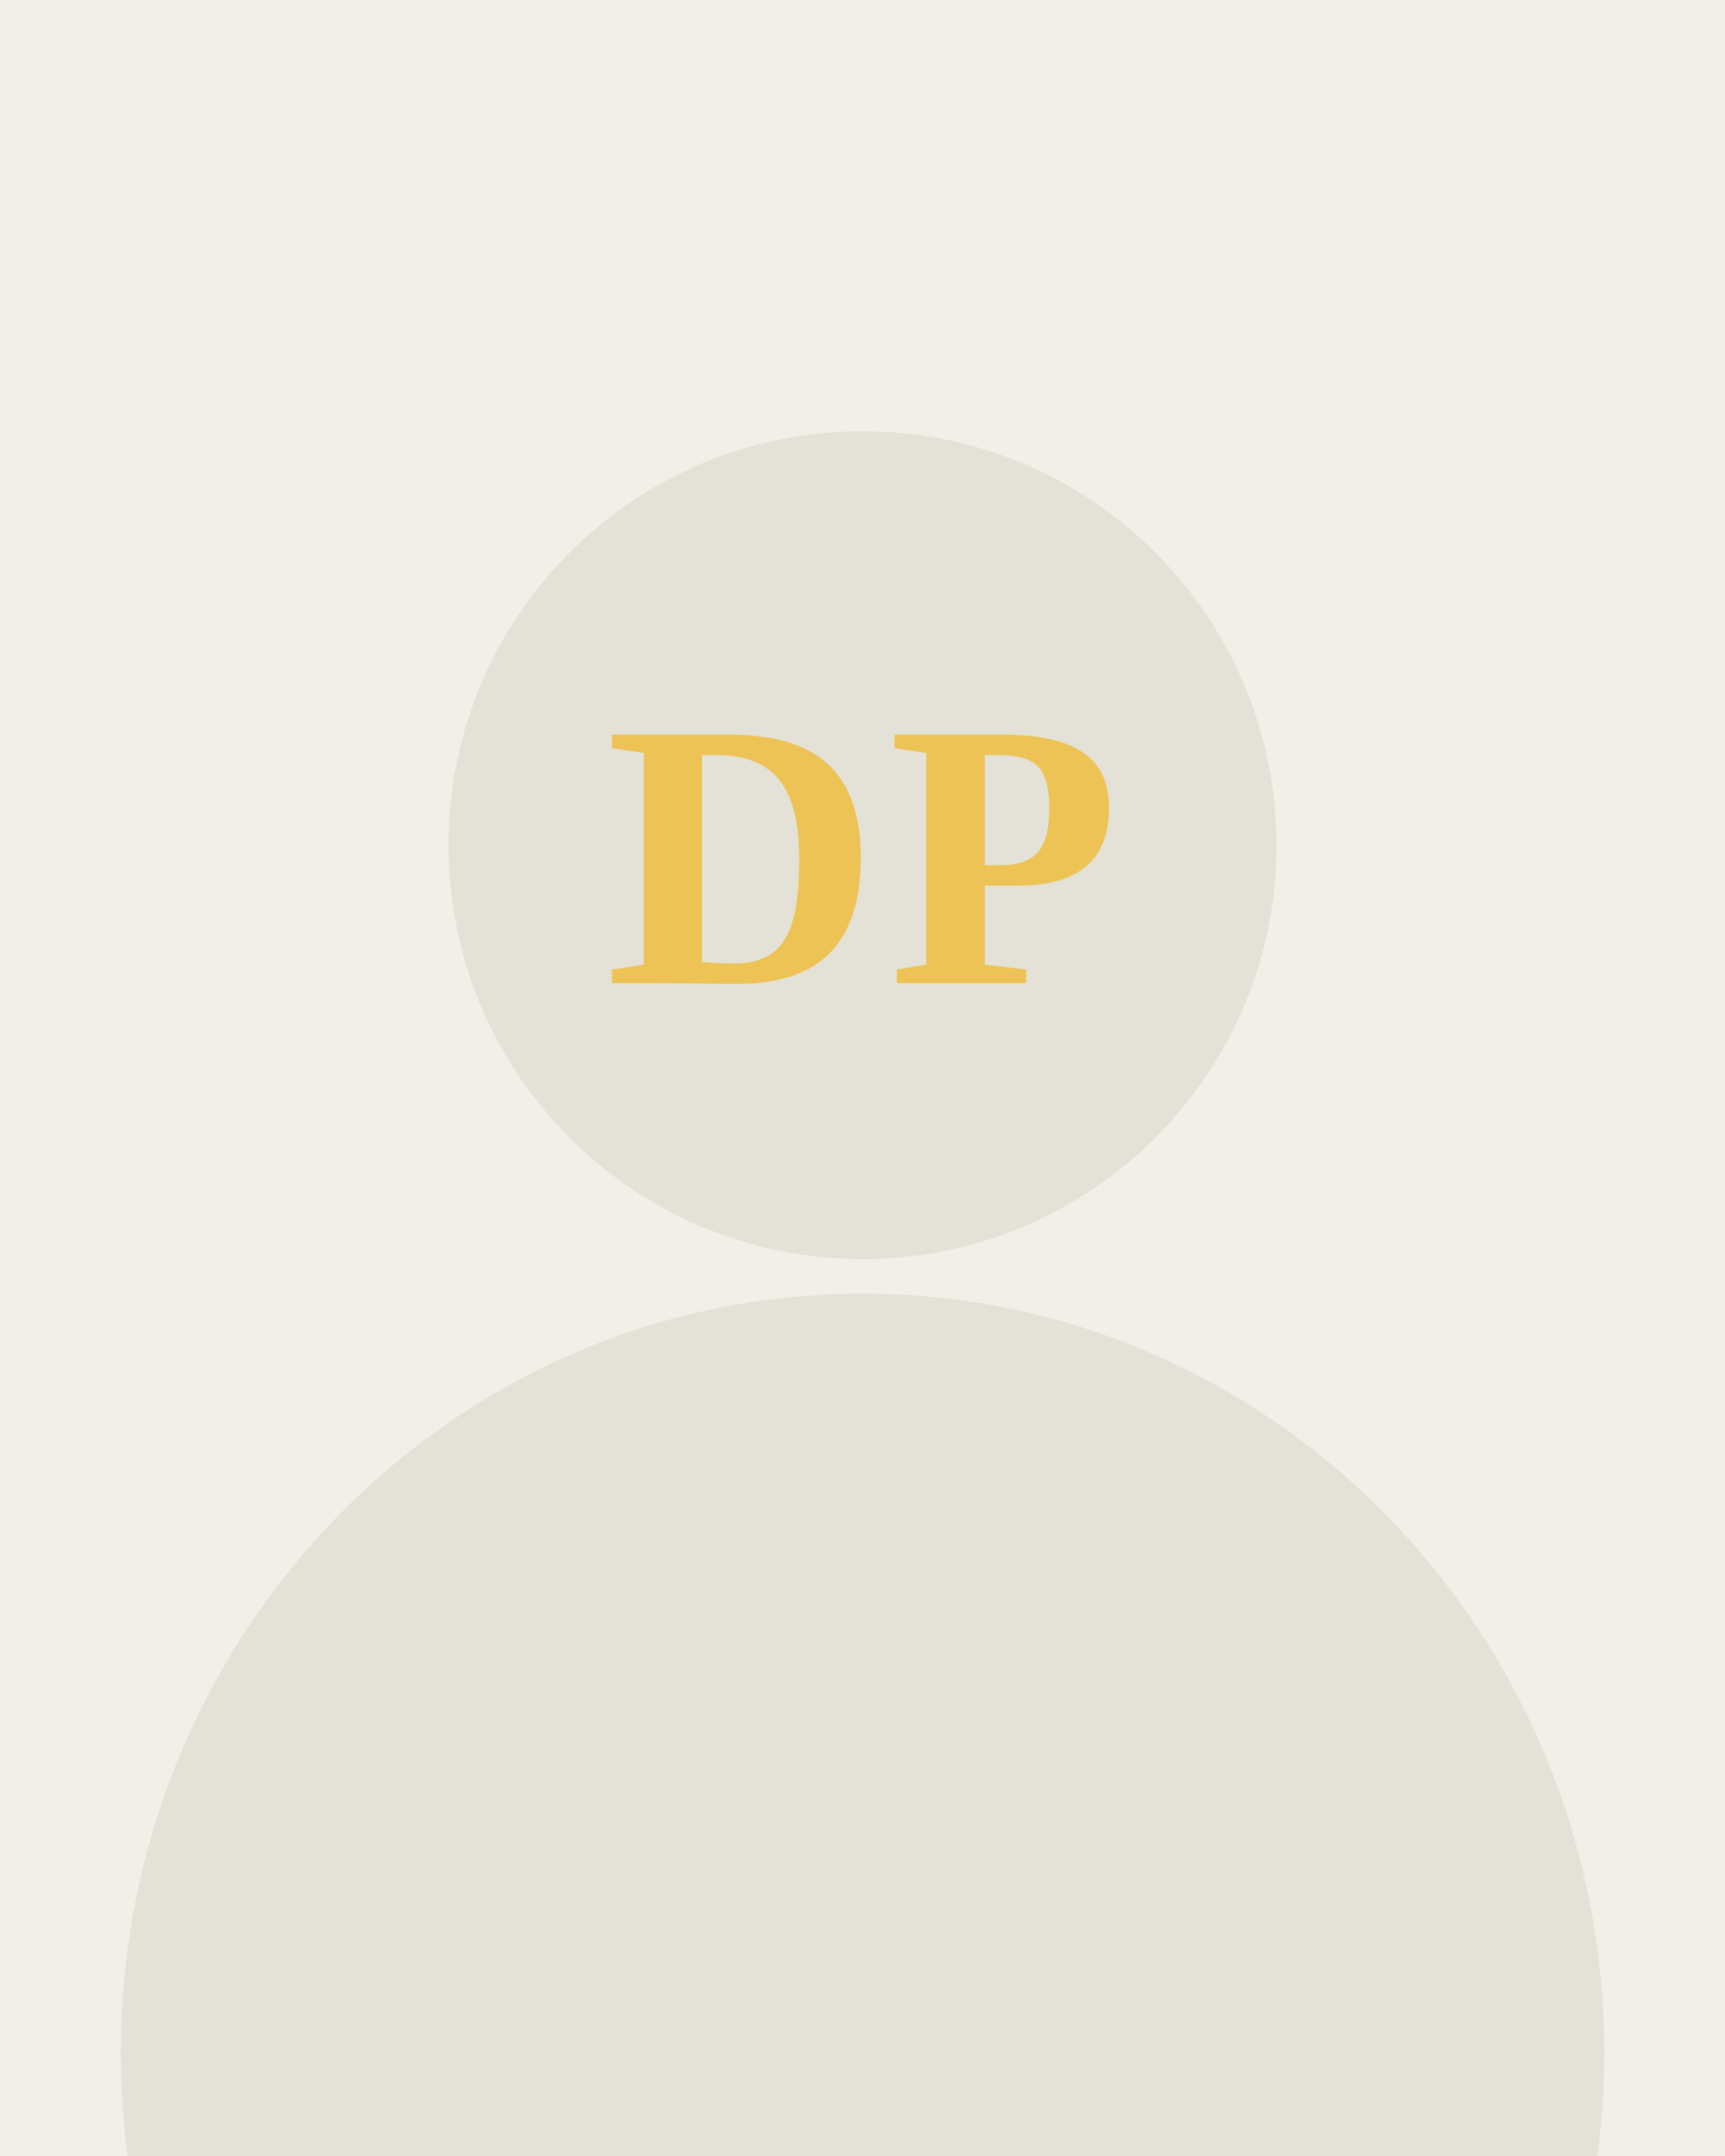
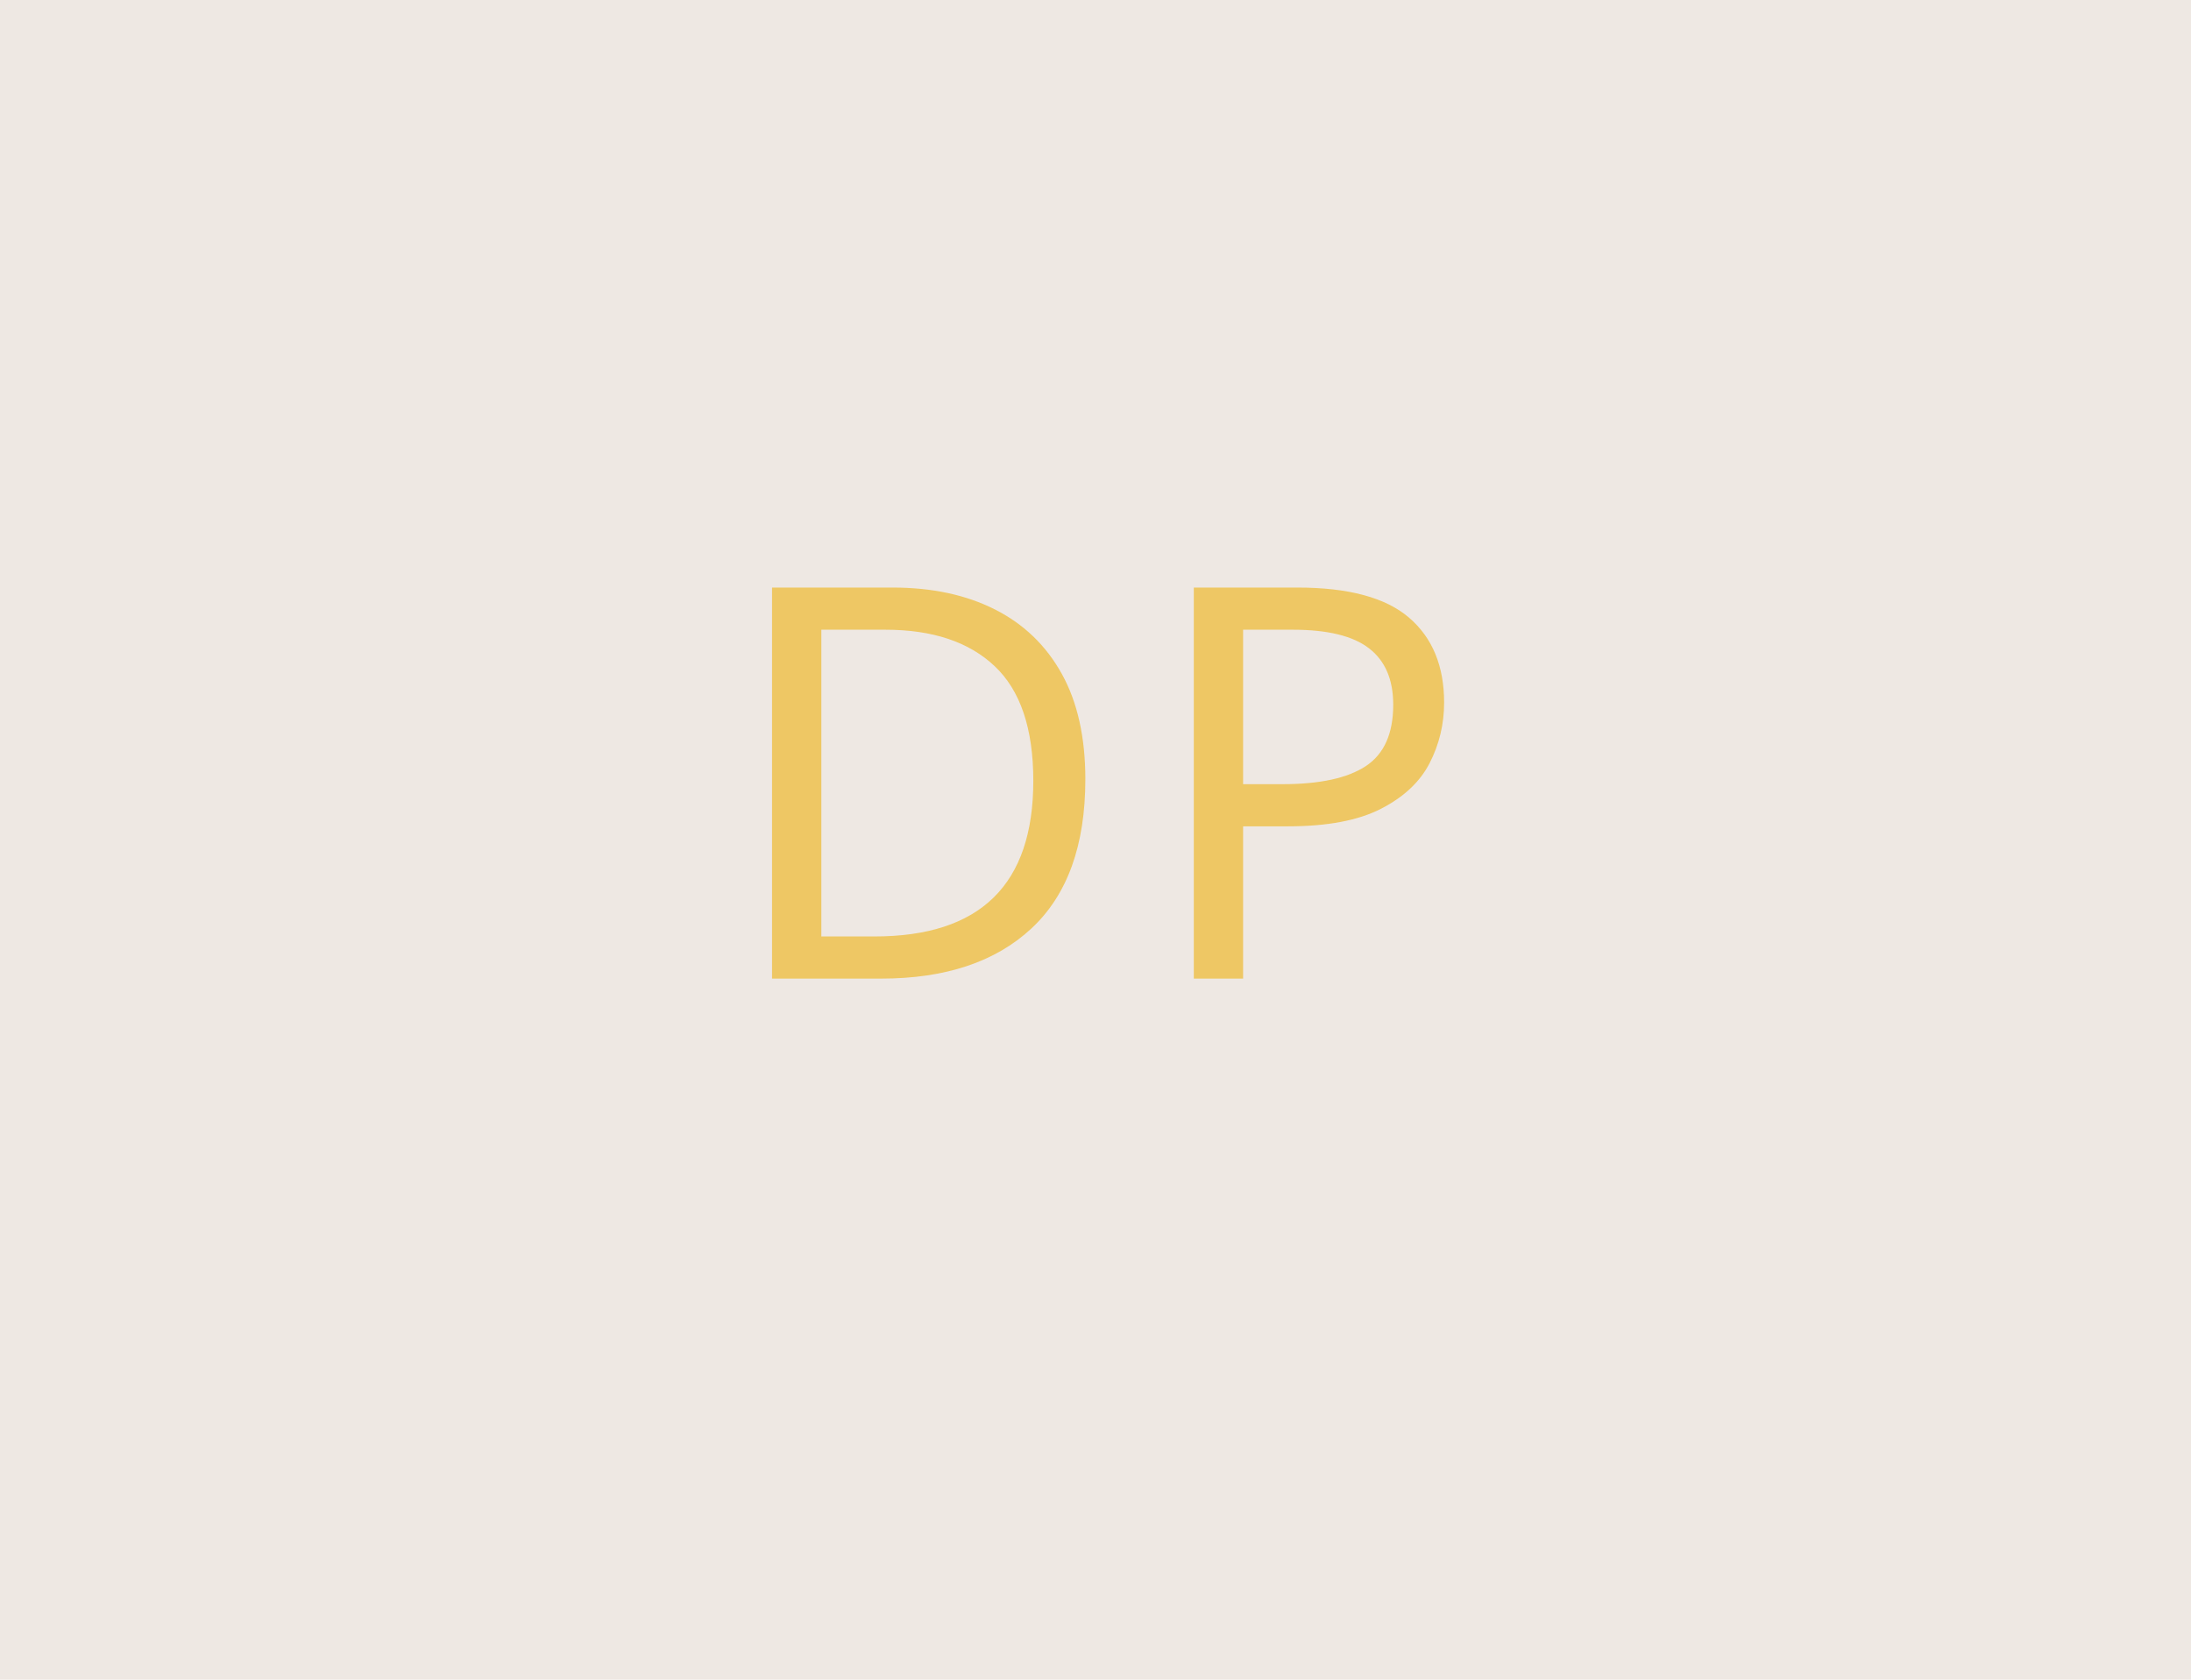
- <svg xmlns="http://www.w3.org/2000/svg" viewBox="0 0 400 500" width="400" height="500" role="img" aria-label="Portrait placeholder">
-   <rect width="400" height="500" fill="hsl(45 26% 93%)" />
-   <circle cx="200" cy="196" r="96" fill="hsl(45 20% 87%)" />
-   <ellipse cx="200" cy="476" rx="172" ry="176" fill="hsl(45 20% 87%)" />
-   <text x="200" y="228" font-family="Georgia, 'Times New Roman', serif" font-size="88" font-weight="600" fill="#EEC048" text-anchor="middle" letter-spacing="2" opacity="0.9">DP</text>
+ <svg xmlns="http://www.w3.org/2000/svg" viewBox="0 0 600 460" width="600" height="460" role="img" aria-label="Photo to come">
+   <rect width="600" height="460" fill="hsl(29 24% 91%)" />
+   <text x="300" y="268" font-family="Jost, 'Century Gothic', system-ui, sans-serif" font-size="150" font-weight="500" fill="#EEC048" text-anchor="middle" letter-spacing="6" opacity="0.82">DP</text>
</svg>
